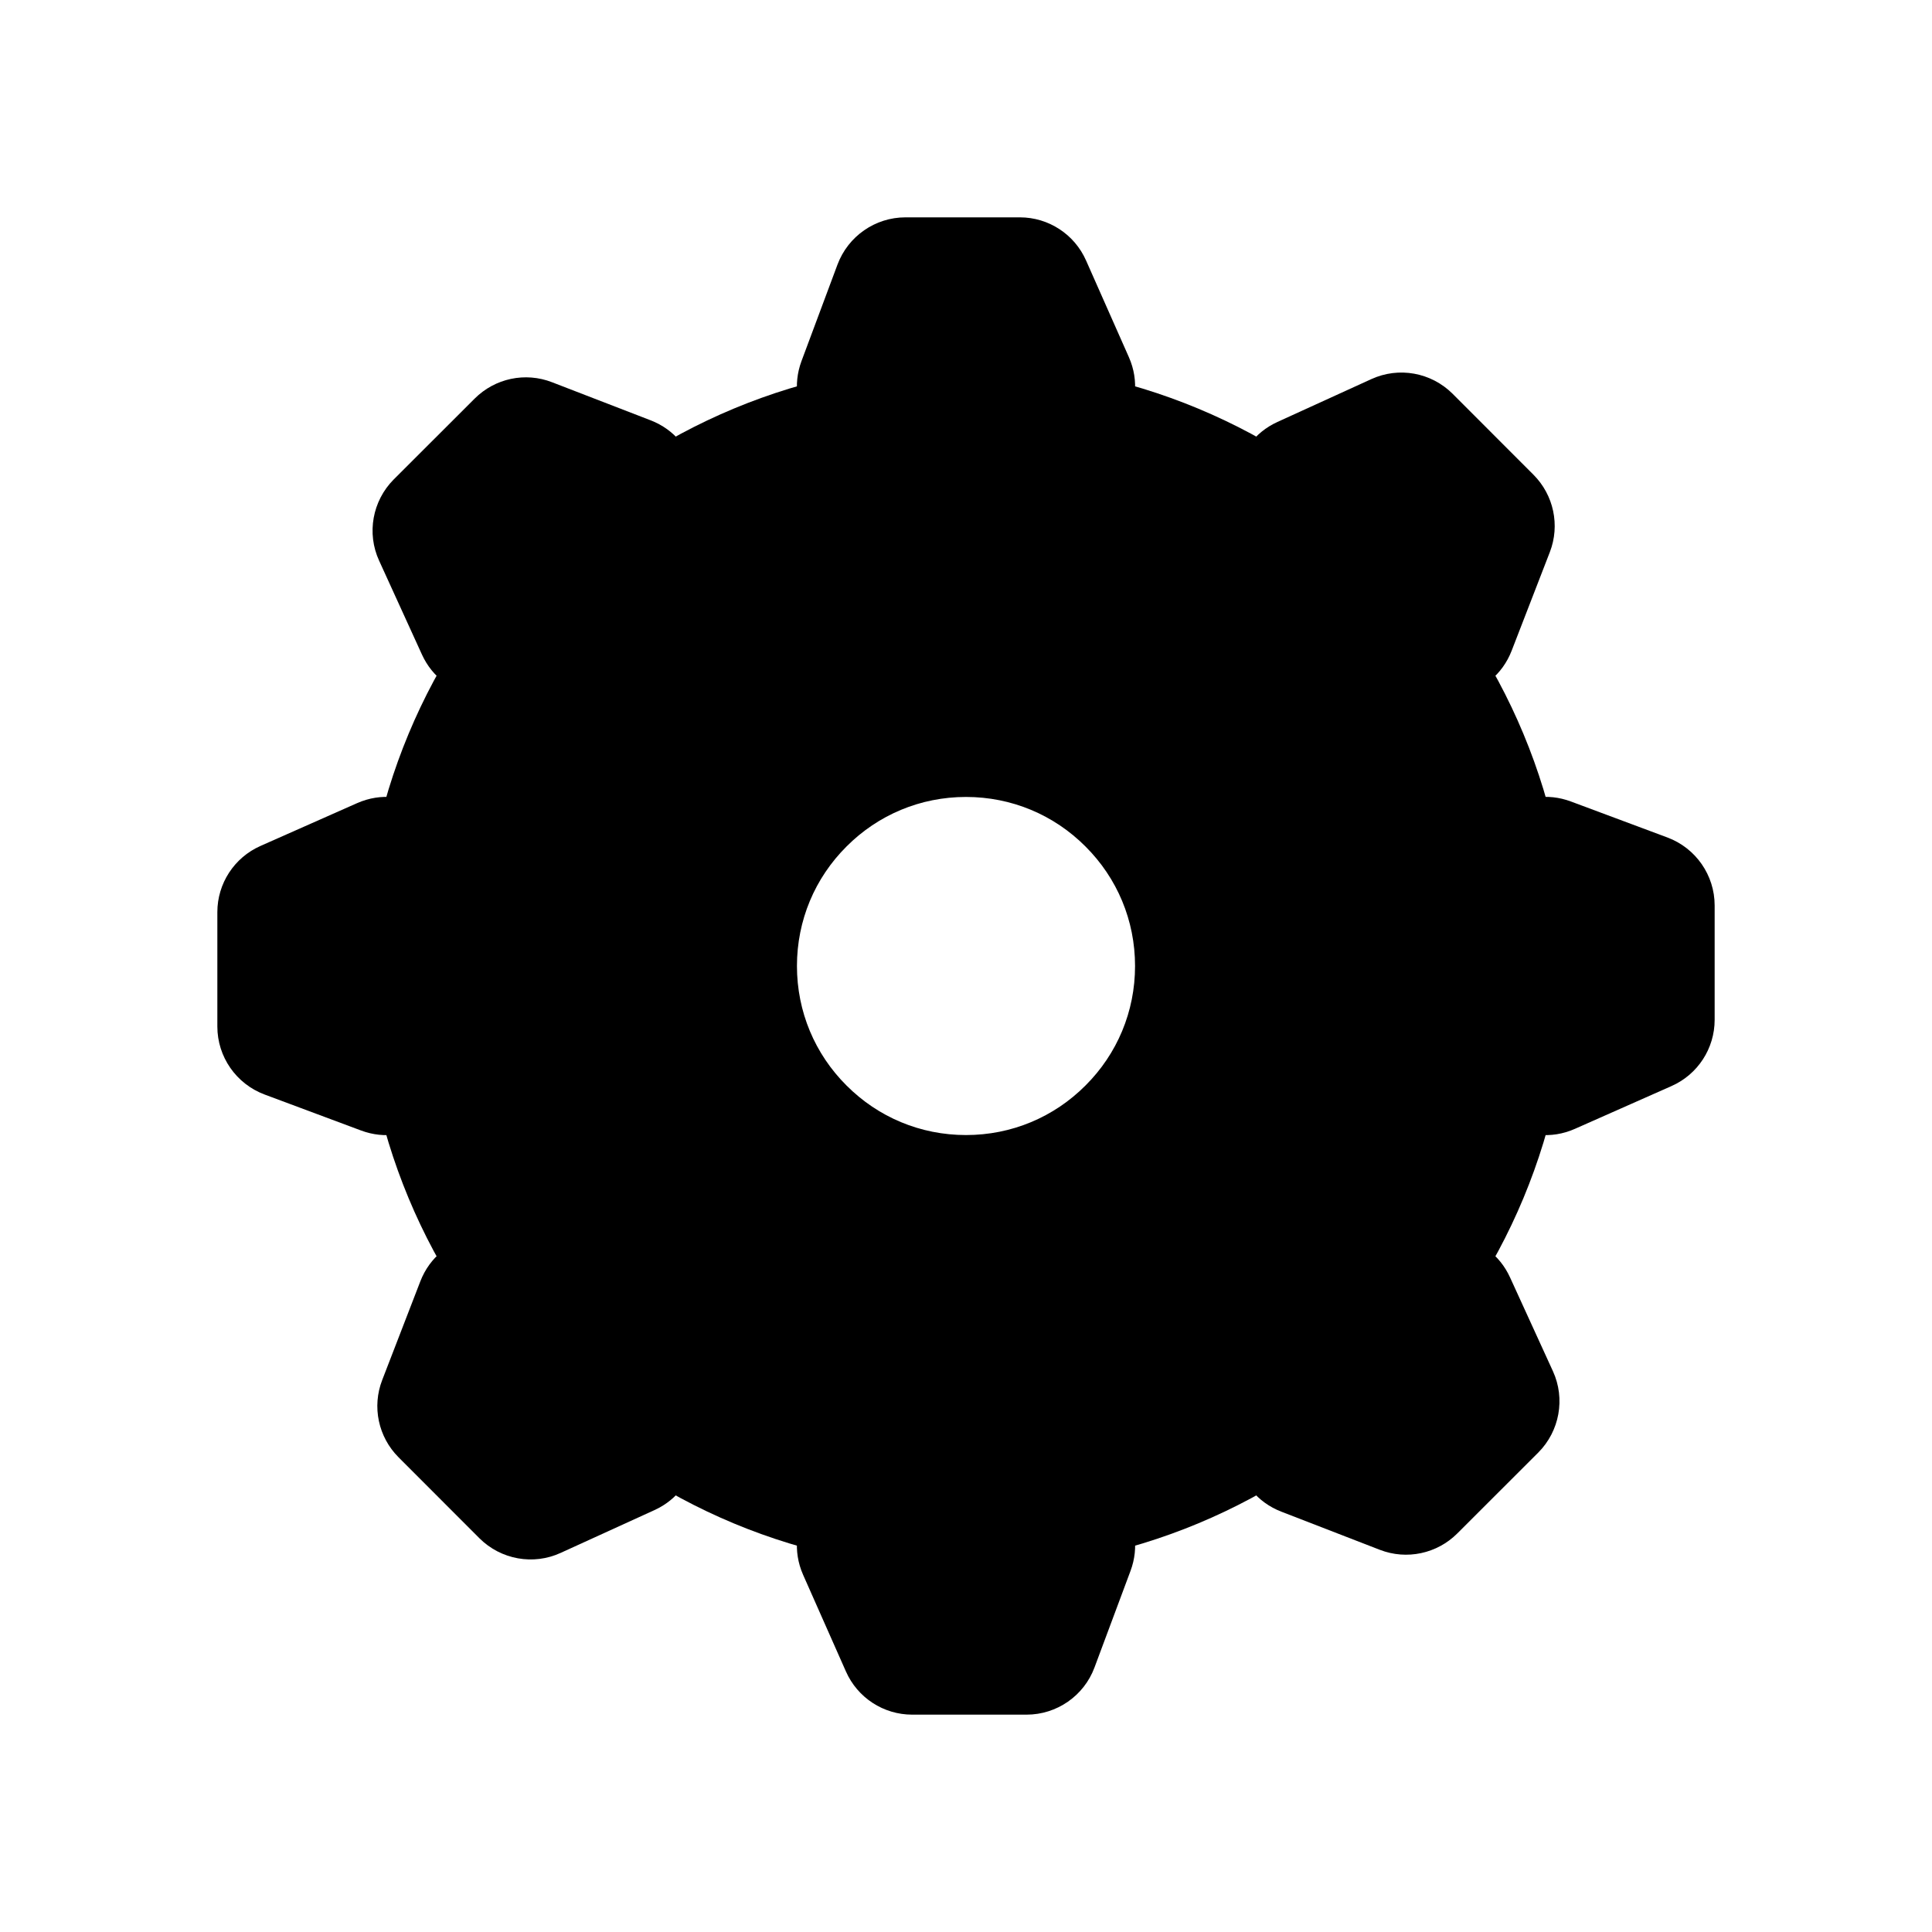
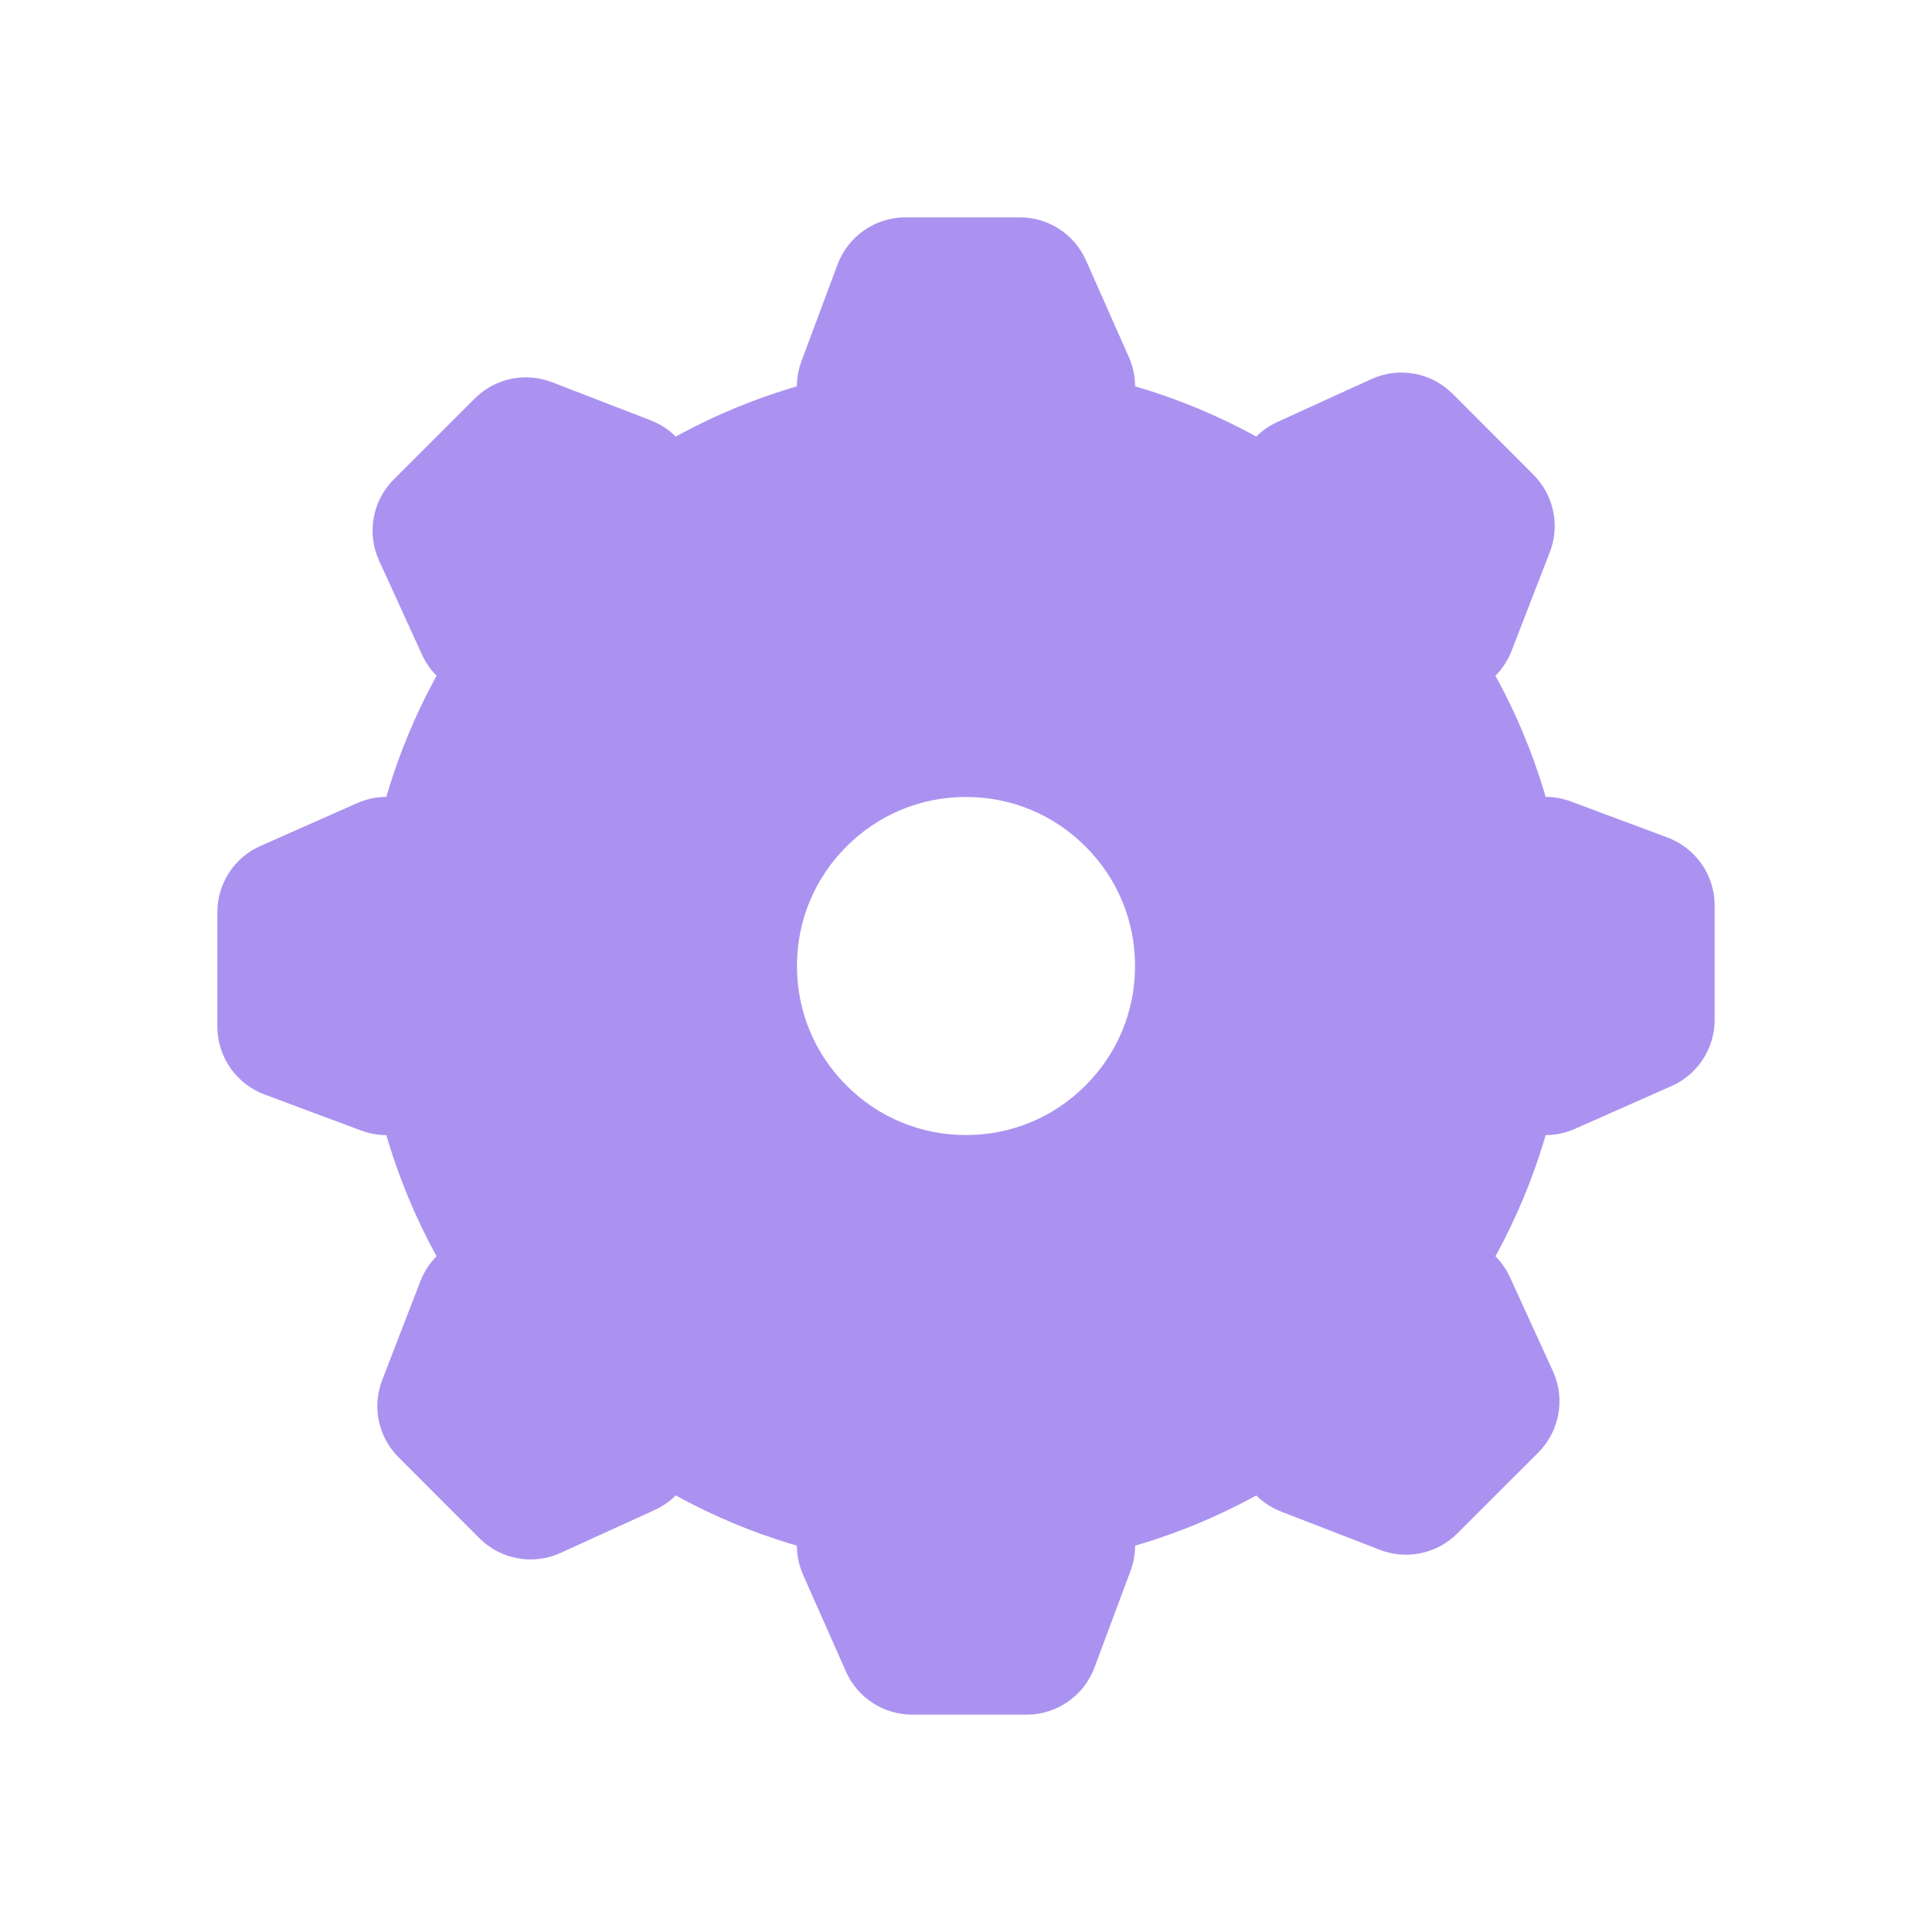
- <svg xmlns="http://www.w3.org/2000/svg" style="" width="20" height="20" viewBox="0 0 20 20" fill="none">
-   <path d="M10.558 2.25C10.854 2.25 11.123 2.425 11.243 2.697L11.686 3.697C11.905 4.192 11.542 4.75 11 4.75L9 4.75C8.477 4.75 8.115 4.228 8.297 3.738L8.67 2.738C8.78 2.445 9.06 2.25 9.373 2.25H10.558Z" fill="currentColor" />
-   <path d="M9.443 17.75C9.146 17.75 8.877 17.575 8.757 17.303L8.314 16.303C8.095 15.808 8.458 15.25 9 15.25H11C11.523 15.25 11.886 15.772 11.703 16.262L11.33 17.262C11.221 17.555 10.94 17.75 10.627 17.75H9.443Z" fill="currentColor" />
-   <path d="M17.75 10.557C17.75 10.854 17.575 11.123 17.303 11.243L16.303 11.686C15.808 11.905 15.25 11.542 15.25 11V9C15.25 8.477 15.772 8.114 16.262 8.297L17.262 8.67C17.555 8.78 17.75 9.06 17.75 9.373V10.557Z" fill="currentColor" />
-   <path d="M2.25 9.442C2.25 9.146 2.425 8.877 2.697 8.757L3.697 8.314C4.192 8.095 4.75 8.458 4.75 9V11C4.75 11.523 4.228 11.886 3.738 11.703L2.738 11.33C2.445 11.22 2.25 10.94 2.25 10.627V9.442Z" fill="currentColor" />
-   <path d="M15.874 4.914C16.084 5.124 16.151 5.438 16.044 5.715L15.649 6.735C15.454 7.241 14.803 7.378 14.419 6.995L13.005 5.581C12.635 5.211 12.748 4.585 13.224 4.368L14.195 3.925C14.48 3.794 14.815 3.855 15.037 4.076L15.874 4.914Z" fill="currentColor" />
-   <path d="M4.126 15.086C3.916 14.876 3.849 14.562 3.957 14.285L4.351 13.265C4.546 12.759 5.197 12.622 5.581 13.005L6.995 14.419C7.365 14.789 7.252 15.415 6.776 15.632L5.805 16.075C5.521 16.206 5.185 16.145 4.963 15.924L4.126 15.086Z" fill="currentColor" />
-   <path d="M15.086 15.874C14.876 16.084 14.562 16.151 14.285 16.044L13.265 15.649C12.759 15.454 12.622 14.803 13.005 14.419L14.42 13.005C14.789 12.635 15.415 12.748 15.632 13.224L16.076 14.195C16.206 14.479 16.145 14.815 15.924 15.037L15.086 15.874Z" fill="currentColor" />
-   <path d="M4.914 4.126C5.124 3.916 5.438 3.849 5.715 3.957L6.735 4.351C7.241 4.546 7.378 5.197 6.995 5.581L5.581 6.995C5.211 7.365 4.585 7.252 4.368 6.776L3.925 5.805C3.794 5.521 3.855 5.185 4.076 4.963L4.914 4.126Z" fill="currentColor" />
-   <path fill-rule="evenodd" clip-rule="evenodd" d="M5.581 14.419C6.744 15.582 8.322 16.25 10 16.25C11.678 16.25 13.256 15.582 14.419 14.419C15.582 13.256 16.25 11.678 16.25 10C16.25 8.322 15.582 6.744 14.419 5.581C13.256 4.418 11.678 3.75 10 3.75C8.322 3.75 6.744 4.418 5.581 5.581C4.418 6.744 3.75 8.322 3.75 10C3.75 11.678 4.418 13.256 5.581 14.419ZM11.237 11.237C10.91 11.565 10.472 11.75 10 11.75C9.528 11.75 9.09 11.565 8.763 11.237C8.435 10.91 8.25 10.472 8.25 10C8.25 9.528 8.435 9.09 8.763 8.763C9.09 8.435 9.528 8.25 10 8.25C10.472 8.25 10.91 8.435 11.237 8.763C11.565 9.09 11.75 9.528 11.75 10C11.75 10.472 11.565 10.91 11.237 11.237Z" fill="currentColor" />
+ <svg xmlns="http://www.w3.org/2000/svg" width="20" height="20" viewBox="0 0 20 20" fill="none">
+   <path d="M10.558 2.25C10.854 2.25 11.123 2.425 11.243 2.697L11.686 3.697C11.905 4.192 11.542 4.75 11 4.75L9 4.75C8.477 4.75 8.115 4.228 8.297 3.738L8.67 2.738C8.78 2.445 9.06 2.25 9.373 2.25H10.558Z" fill="#AB92F0" />
+   <path d="M9.443 17.75C9.146 17.75 8.877 17.575 8.757 17.303L8.314 16.303C8.095 15.808 8.458 15.25 9 15.25H11C11.523 15.25 11.886 15.772 11.703 16.262L11.33 17.262C11.221 17.555 10.94 17.75 10.627 17.75H9.443Z" fill="#AB92F0" />
+   <path d="M17.75 10.557C17.75 10.854 17.575 11.123 17.303 11.243L16.303 11.686C15.808 11.905 15.25 11.542 15.25 11V9C15.25 8.477 15.772 8.114 16.262 8.297L17.262 8.67C17.555 8.78 17.75 9.06 17.75 9.373V10.557Z" fill="#AB92F0" />
+   <path d="M2.25 9.442C2.25 9.146 2.425 8.877 2.697 8.757L3.697 8.314C4.192 8.095 4.75 8.458 4.75 9V11C4.75 11.523 4.228 11.886 3.738 11.703L2.738 11.33C2.445 11.22 2.25 10.94 2.25 10.627V9.442Z" fill="#AB92F0" />
+   <path d="M15.874 4.914C16.084 5.124 16.151 5.438 16.044 5.715L15.649 6.735C15.454 7.241 14.803 7.378 14.419 6.995L13.005 5.581C12.635 5.211 12.748 4.585 13.224 4.368L14.195 3.925C14.48 3.794 14.815 3.855 15.037 4.076L15.874 4.914Z" fill="#AB92F0" />
+   <path d="M4.126 15.086C3.916 14.876 3.849 14.562 3.957 14.285L4.351 13.265C4.546 12.759 5.197 12.622 5.581 13.005L6.995 14.419C7.365 14.789 7.252 15.415 6.776 15.632L5.805 16.075C5.521 16.206 5.185 16.145 4.963 15.924L4.126 15.086Z" fill="#AB92F0" />
+   <path d="M15.086 15.874C14.876 16.084 14.562 16.151 14.285 16.044L13.265 15.649C12.759 15.454 12.622 14.803 13.005 14.419L14.42 13.005C14.789 12.635 15.415 12.748 15.632 13.224L16.076 14.195C16.206 14.479 16.145 14.815 15.924 15.037L15.086 15.874Z" fill="#AB92F0" />
+   <path d="M4.914 4.126C5.124 3.916 5.438 3.849 5.715 3.957L6.735 4.351C7.241 4.546 7.378 5.197 6.995 5.581L5.581 6.995C5.211 7.365 4.585 7.252 4.368 6.776L3.925 5.805C3.794 5.521 3.855 5.185 4.076 4.963L4.914 4.126Z" fill="#AB92F0" />
+   <path fill-rule="evenodd" clip-rule="evenodd" d="M5.581 14.419C6.744 15.582 8.322 16.25 10 16.25C11.678 16.25 13.256 15.582 14.419 14.419C15.582 13.256 16.25 11.678 16.25 10C16.25 8.322 15.582 6.744 14.419 5.581C13.256 4.418 11.678 3.75 10 3.75C8.322 3.75 6.744 4.418 5.581 5.581C4.418 6.744 3.75 8.322 3.75 10C3.75 11.678 4.418 13.256 5.581 14.419ZM11.237 11.237C10.91 11.565 10.472 11.75 10 11.75C9.528 11.75 9.09 11.565 8.763 11.237C8.435 10.91 8.25 10.472 8.25 10C8.25 9.528 8.435 9.09 8.763 8.763C9.09 8.435 9.528 8.25 10 8.25C10.472 8.25 10.91 8.435 11.237 8.763C11.565 9.09 11.75 9.528 11.75 10C11.75 10.472 11.565 10.91 11.237 11.237Z" fill="#AB92F0" />
</svg>
